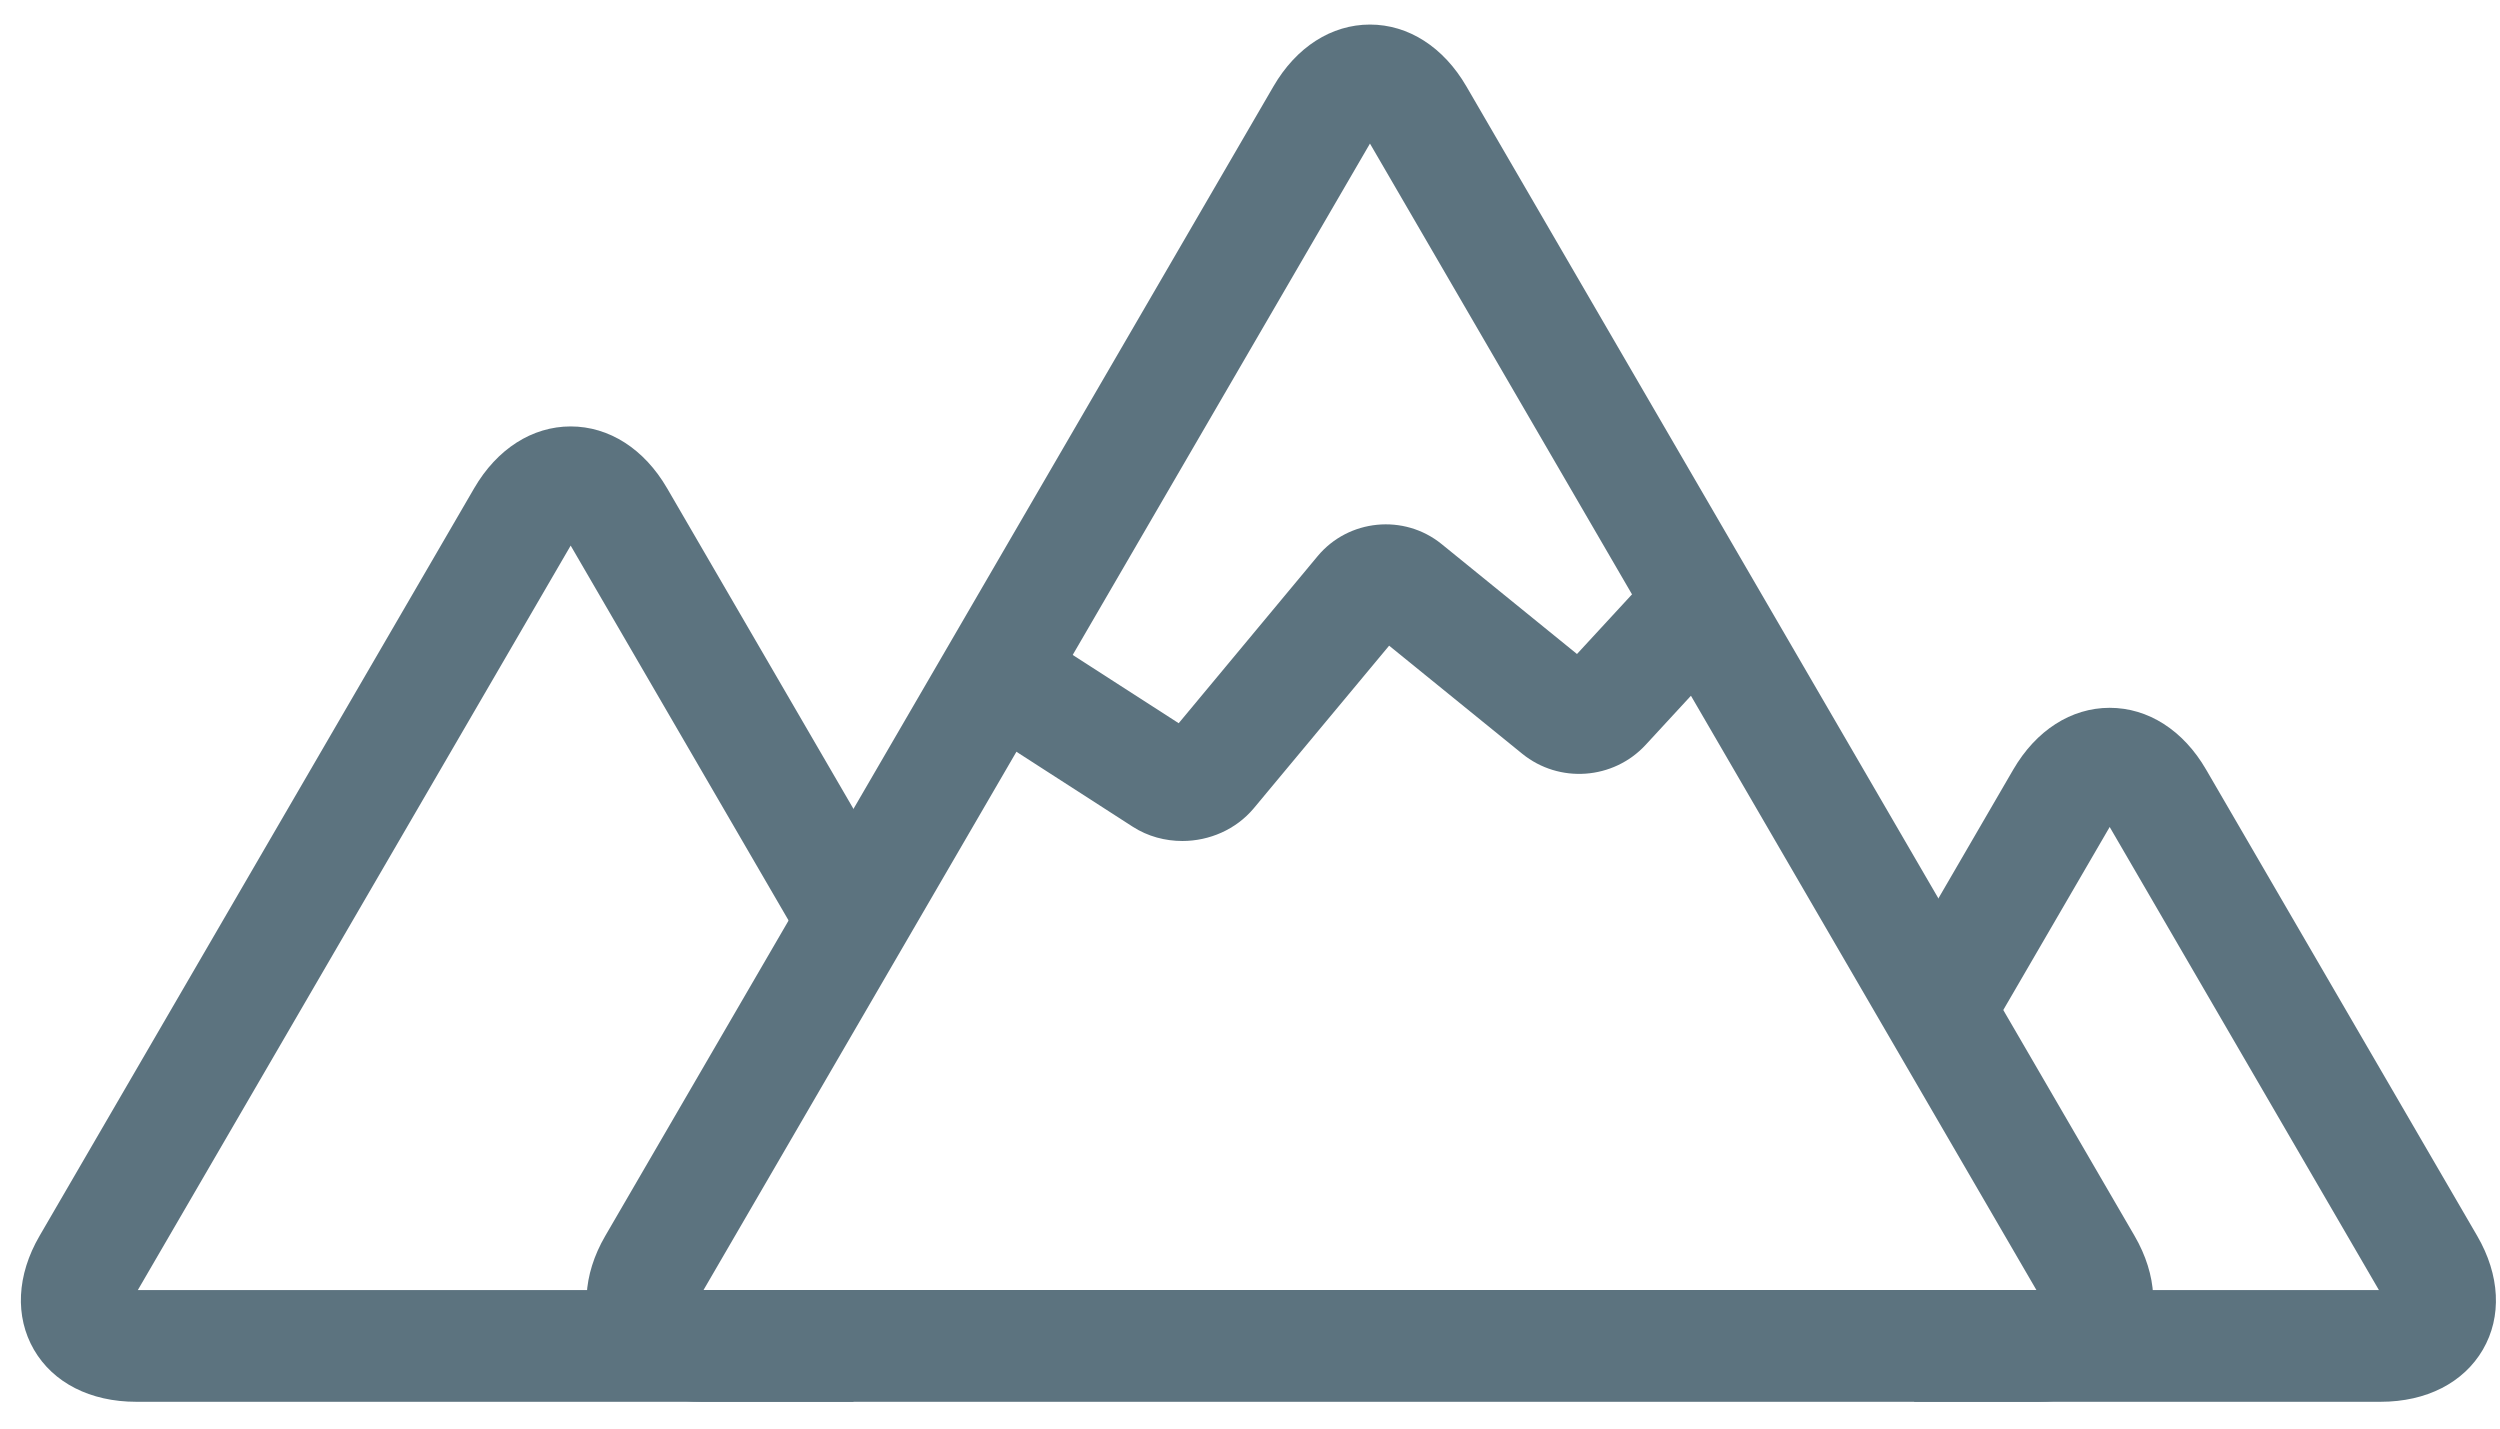
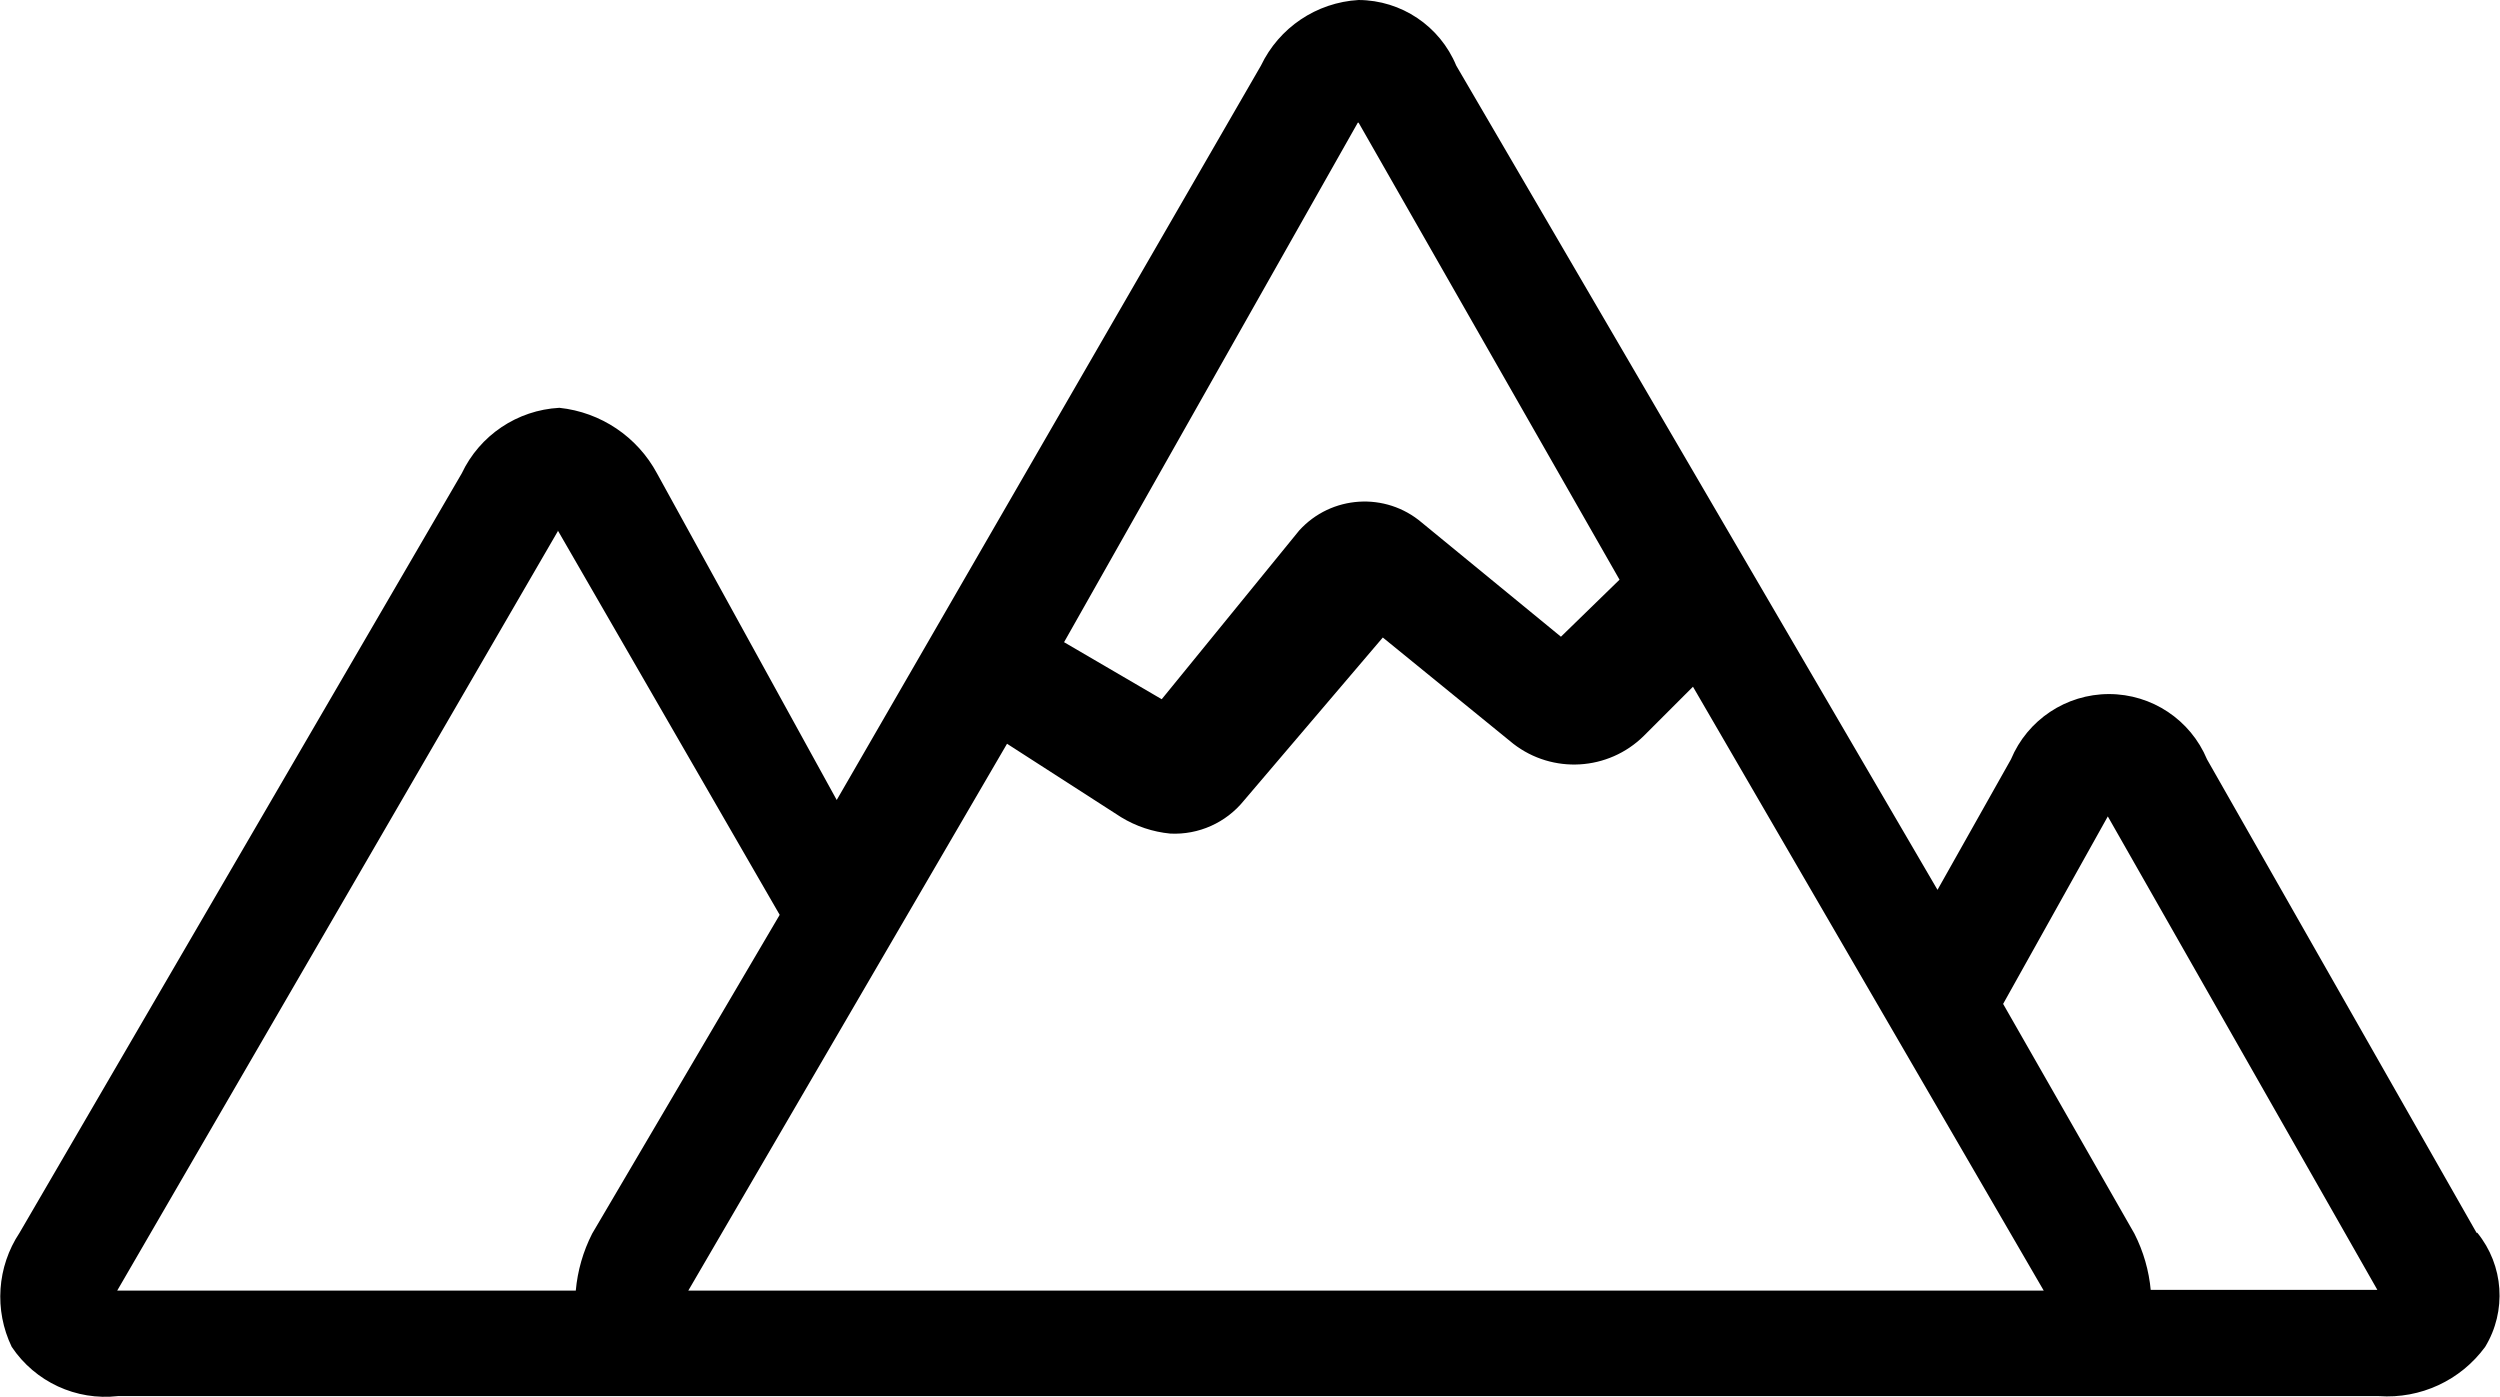
- <svg xmlns="http://www.w3.org/2000/svg" width="63px" height="36px" viewBox="0 0 63 36" version="1.1">
-   <defs />
-   <g id="working" stroke="none" stroke-width="1" fill="none" fill-rule="evenodd">
-     <g id="icons-&amp;-widgets" transform="translate(-754, -235)" fill="#5C737F">
-       <g id="Icon:-hard-mins" transform="translate(754, 235)">
-         <path d="M51.361,35.325 L17.685,35.325 C16.533,35.325 15.596,34.847 15.109,34.012 C14.626,33.177 14.678,32.132 15.253,31.144 L32.091,2.177 C32.666,1.186 33.553,0.619 34.523,0.619 C35.491,0.619 36.378,1.186 36.953,2.177 L53.791,31.144 C54.366,32.134 54.418,33.179 53.935,34.012 C53.45,34.845 52.513,35.325 51.361,35.325 L51.361,35.325 Z M17.729,32.508 L51.317,32.508 L34.523,3.618 L17.729,32.508 L17.729,32.508 Z" id="Fill-1" />
-         <path d="M21.508,35.325 L3.432,35.325 C2.277,35.325 1.34,34.847 0.855,34.012 C0.372,33.177 0.422,32.132 0.997,31.144 L11.949,12.304 C12.524,11.313 13.413,10.746 14.381,10.746 C15.349,10.746 16.236,11.313 16.811,12.304 L22.733,22.493 L20.28,23.897 L14.381,13.749 L3.473,32.51 L21.508,32.51 L21.508,35.325" id="Fill-2" />
-         <path d="M59.993,35.325 L48.237,35.325 L48.237,32.51 L59.949,32.51 L53.164,20.84 L50.353,25.675 L47.902,24.267 L50.734,19.394 C51.309,18.404 52.195,17.837 53.164,17.837 C54.134,17.837 55.021,18.404 55.594,19.394 L62.425,31.144 C63.001,32.134 63.053,33.179 62.568,34.012 C62.082,34.845 61.146,35.325 59.993,35.325" id="Fill-3" />
-         <path d="M29.797,21.193 C29.362,21.193 28.927,21.079 28.546,20.834 L24.431,18.182 L25.972,15.822 L29.703,18.225 L33.206,14.013 C33.984,13.081 35.382,12.943 36.328,13.71 L39.74,16.481 L42.034,13.994 L44.124,15.893 L41.468,18.773 C40.656,19.65 39.293,19.75 38.362,18.996 L35.006,16.271 L31.595,20.369 C31.146,20.906 30.472,21.193 29.797,21.193" id="Fill-4" />
-       </g>
-     </g>
-   </g>
+ <svg xmlns="http://www.w3.org/2000/svg" width="20px" class="icon" viewBox="0 0 32 17.87">
+   <path d="M31.72,22.83l-3.45-6.06a1.36,1.36,0,0,0-2.51,0l-.94,1.67L18.66,7.89a1.36,1.36,0,0,0-1.25-.84,1.48,1.48,0,0,0-1.25.84l-5.43,9.4-2.3-4.18a1.61,1.61,0,0,0-1.25-.84,1.47,1.47,0,0,0-1.25.84L.27,22.83a1.48,1.48,0,0,0-.1,1.46,1.44,1.44,0,0,0,1.36.63H30.47a1.55,1.55,0,0,0,1.36-.63,1.27,1.27,0,0,0-.1-1.46h0M17.41,8.62l3.34,5.85L20,15.2l-1.78-1.46a1.13,1.13,0,0,0-1.57.1L14.89,16l-1.25-.73L17.4,8.62h0M7.16,13.84,10,18.76l-2.4,4.08a2,2,0,0,0-.21.73H1.52l5.64-9.72h0m1.67,9.72,4.08-7,1.46.94a1.48,1.48,0,0,0,.63.21,1.14,1.14,0,0,0,.94-.42l1.78-2.09,1.67,1.36a1.27,1.27,0,0,0,1.67-.1l.63-.63,4.49,7.73H8.84m18.71,0a2,2,0,0,0-.21-.73L25.66,19.9,27,17.5l3.45,6.06H27.54" transform="translate(-0.02 -7.05)" />
</svg>
